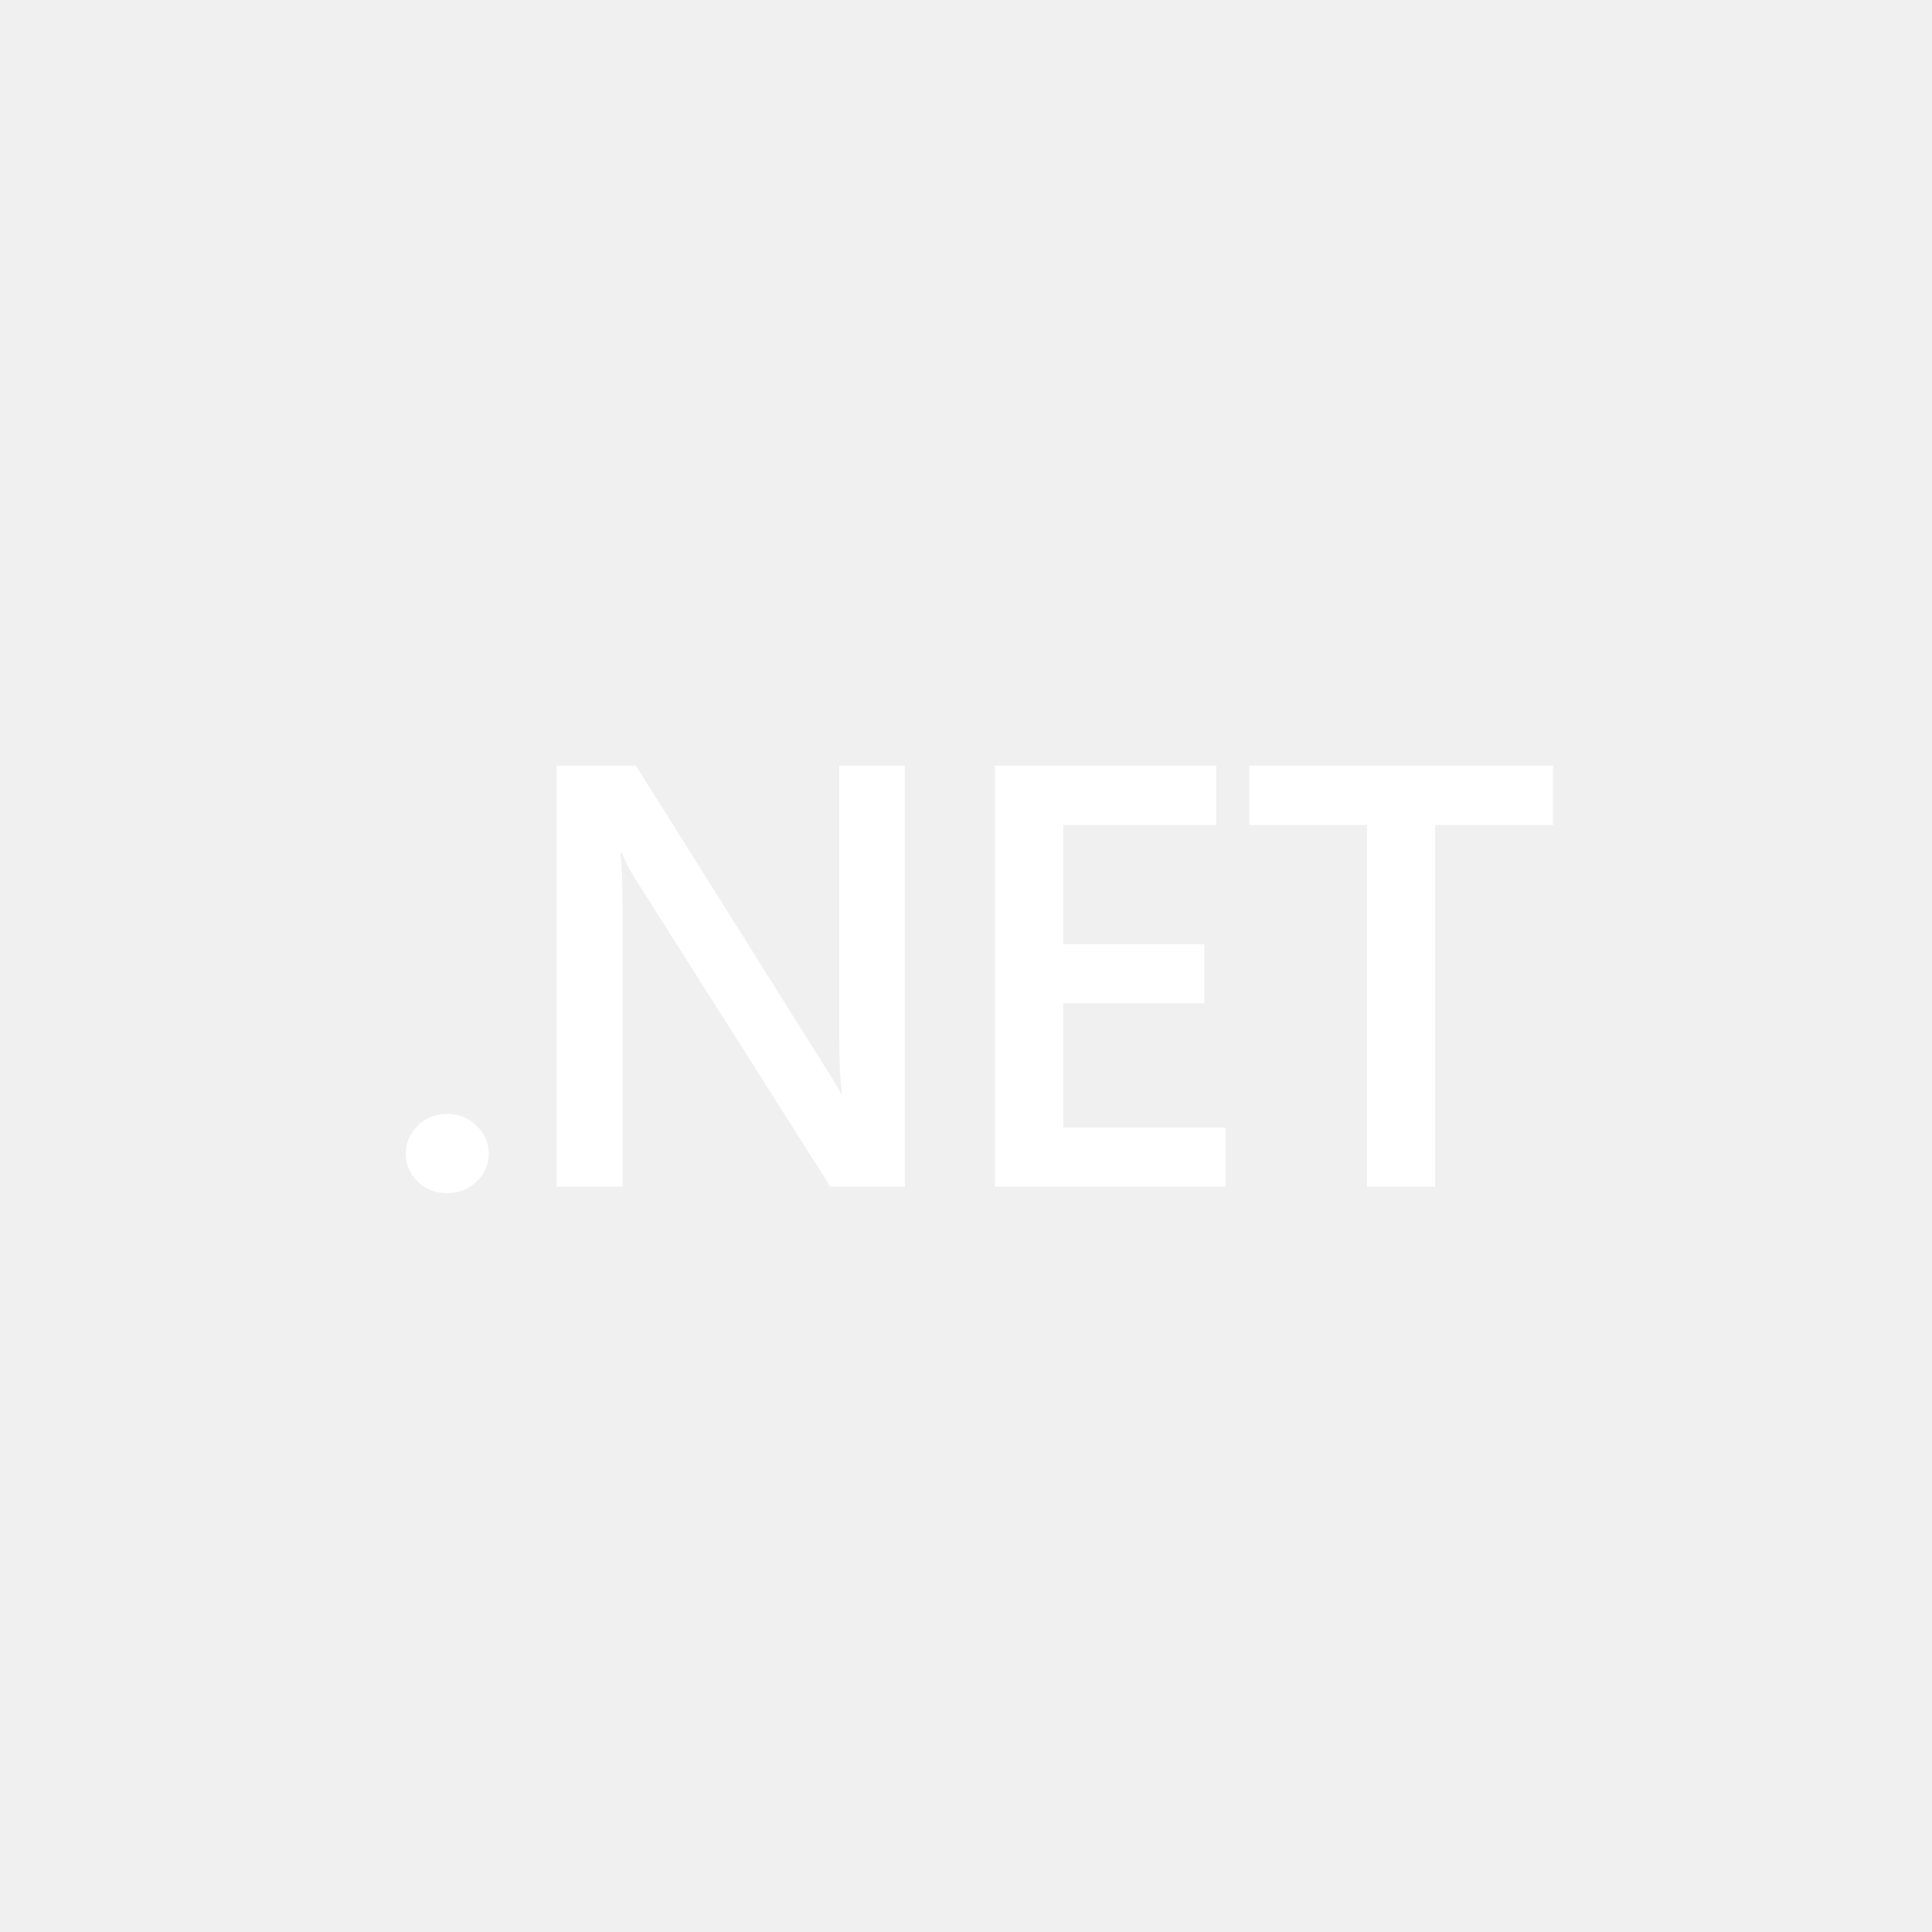
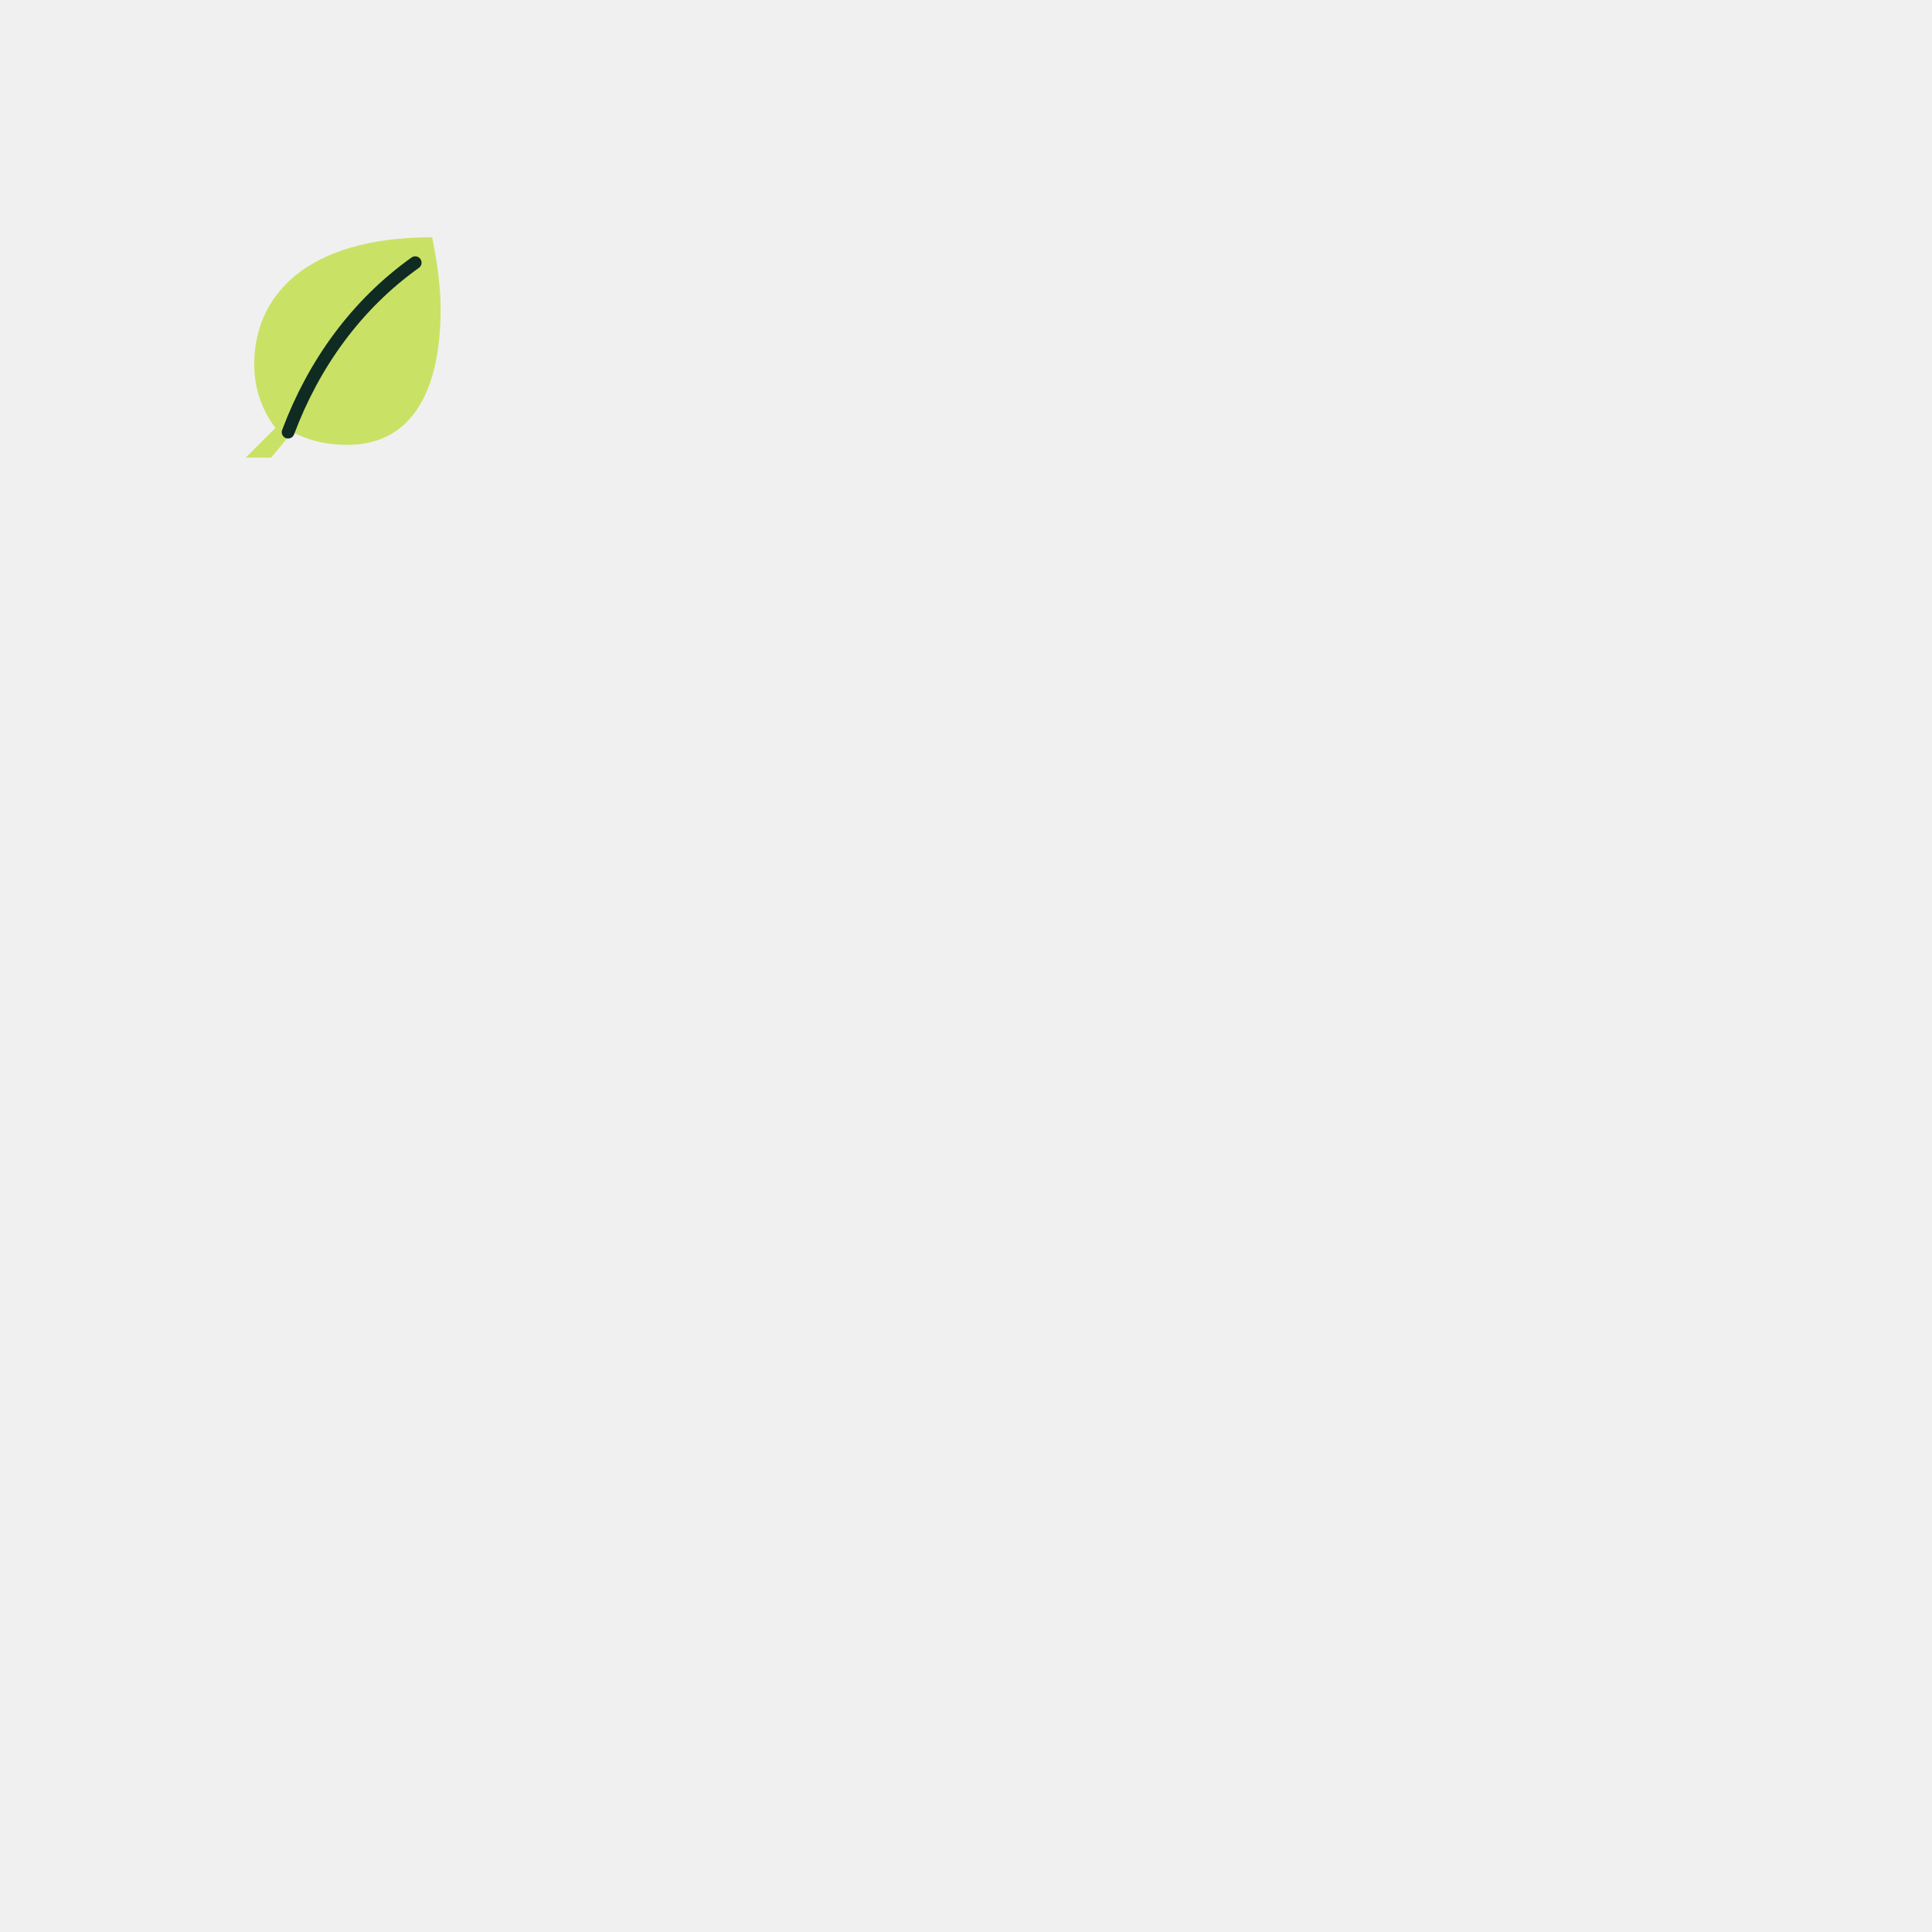
<svg xmlns="http://www.w3.org/2000/svg" width="456" height="456" viewBox="0 0 456 456" version="1.1" xml:space="preserve" style="fill-rule:evenodd;clip-rule:evenodd;stroke-linejoin:round;stroke-miterlimit:2;">
-   <path d="m 105.5,281.609 c -2.703,0 -5.001,-0.9 -6.893,-2.702 -1.892,-1.848 -2.838,-4.042 -2.838,-6.582 0,-2.587 0.946,-4.804 2.838,-6.652 1.892,-1.848 4.19,-2.772 6.893,-2.772 2.748,0 5.068,0.924 6.96,2.772 1.937,1.848 2.906,4.064 2.906,6.652 0,2.54 -0.968,4.734 -2.906,6.582 -1.892,1.802 -4.212,2.702 -6.96,2.702 z" style="fill:#ffffff;fill-rule:nonzero;stroke-width:0.838" />
-   <path d="M 213.561,280.084 H 195.99 L 149.7,207.054 c -1.171,-1.848 -2.14,-3.765 -2.906,-5.751 h -0.406 c 0.361,2.125 0.541,6.675 0.541,13.65 v 65.132 h -15.543 v -99.36 h 18.719 l 44.737,71.298 c 1.892,2.957 3.109,4.989 3.649,6.098 h 0.27 c -0.45,-2.632 -0.676,-7.09 -0.676,-13.373 v -64.023 h 15.476 z" style="fill:#ffffff;fill-rule:nonzero;stroke-width:0.838" />
-   <path d="m 289.251,280.084 h -54.401 v -99.36 h 52.238 v 13.997 h -36.154 v 28.131 h 33.316 v 13.927 h -33.316 v 29.378 h 38.316 z" style="fill:#ffffff;fill-rule:nonzero;stroke-width:0.838" />
-   <path d="M 366.565,194.721 H 338.722 v 85.363 h -16.084 v -85.363 h -27.775 v -13.997 h 71.701 z" style="fill:#ffffff;fill-rule:nonzero;stroke-width:0.838" />
+   <g transform="translate(48,48)">
+     <path d="M54 8C24 8 12 22 12 38c0 6 2 11 5 15L10 60h6l5-6c4 2 8 3 13 3 16 0 22-14 22-32 0-6-1-12-2-17z" fill="#C9E265" />
+     <path d="M50 14C36 24 26 38 20 54" fill="none" stroke="#0F2B22" stroke-width="3" stroke-linecap="round" />
+   </g>
</svg>
